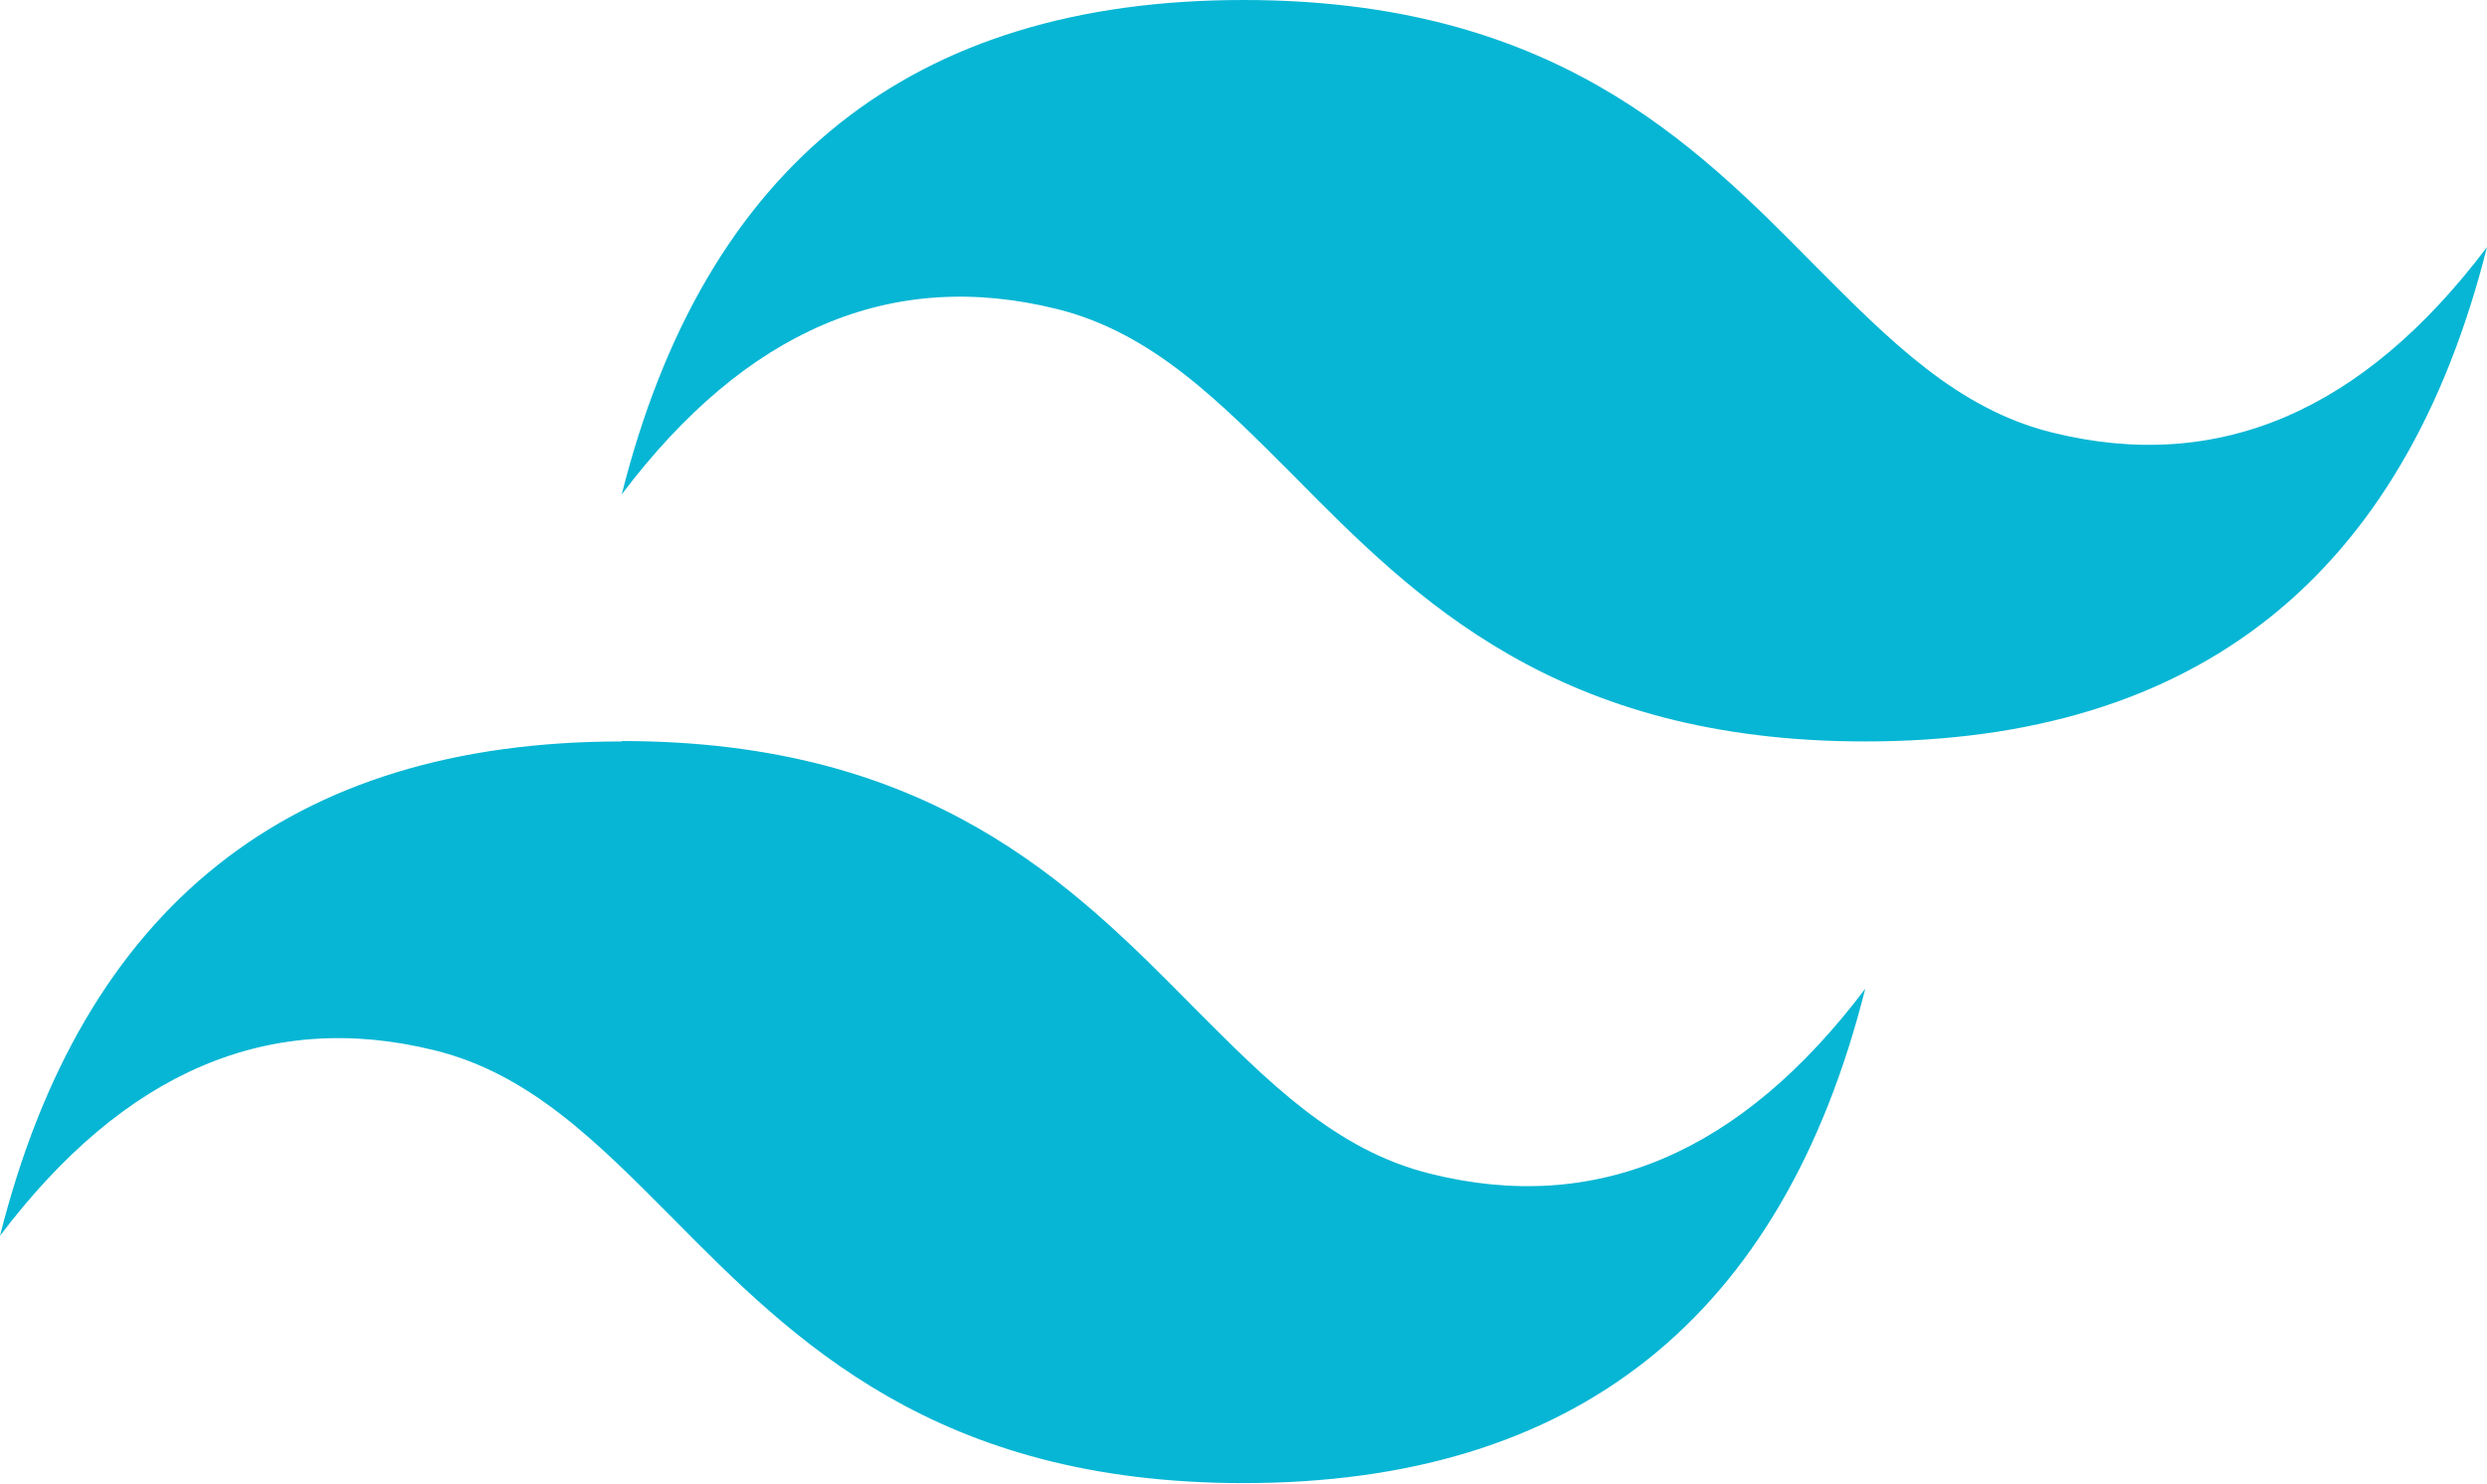
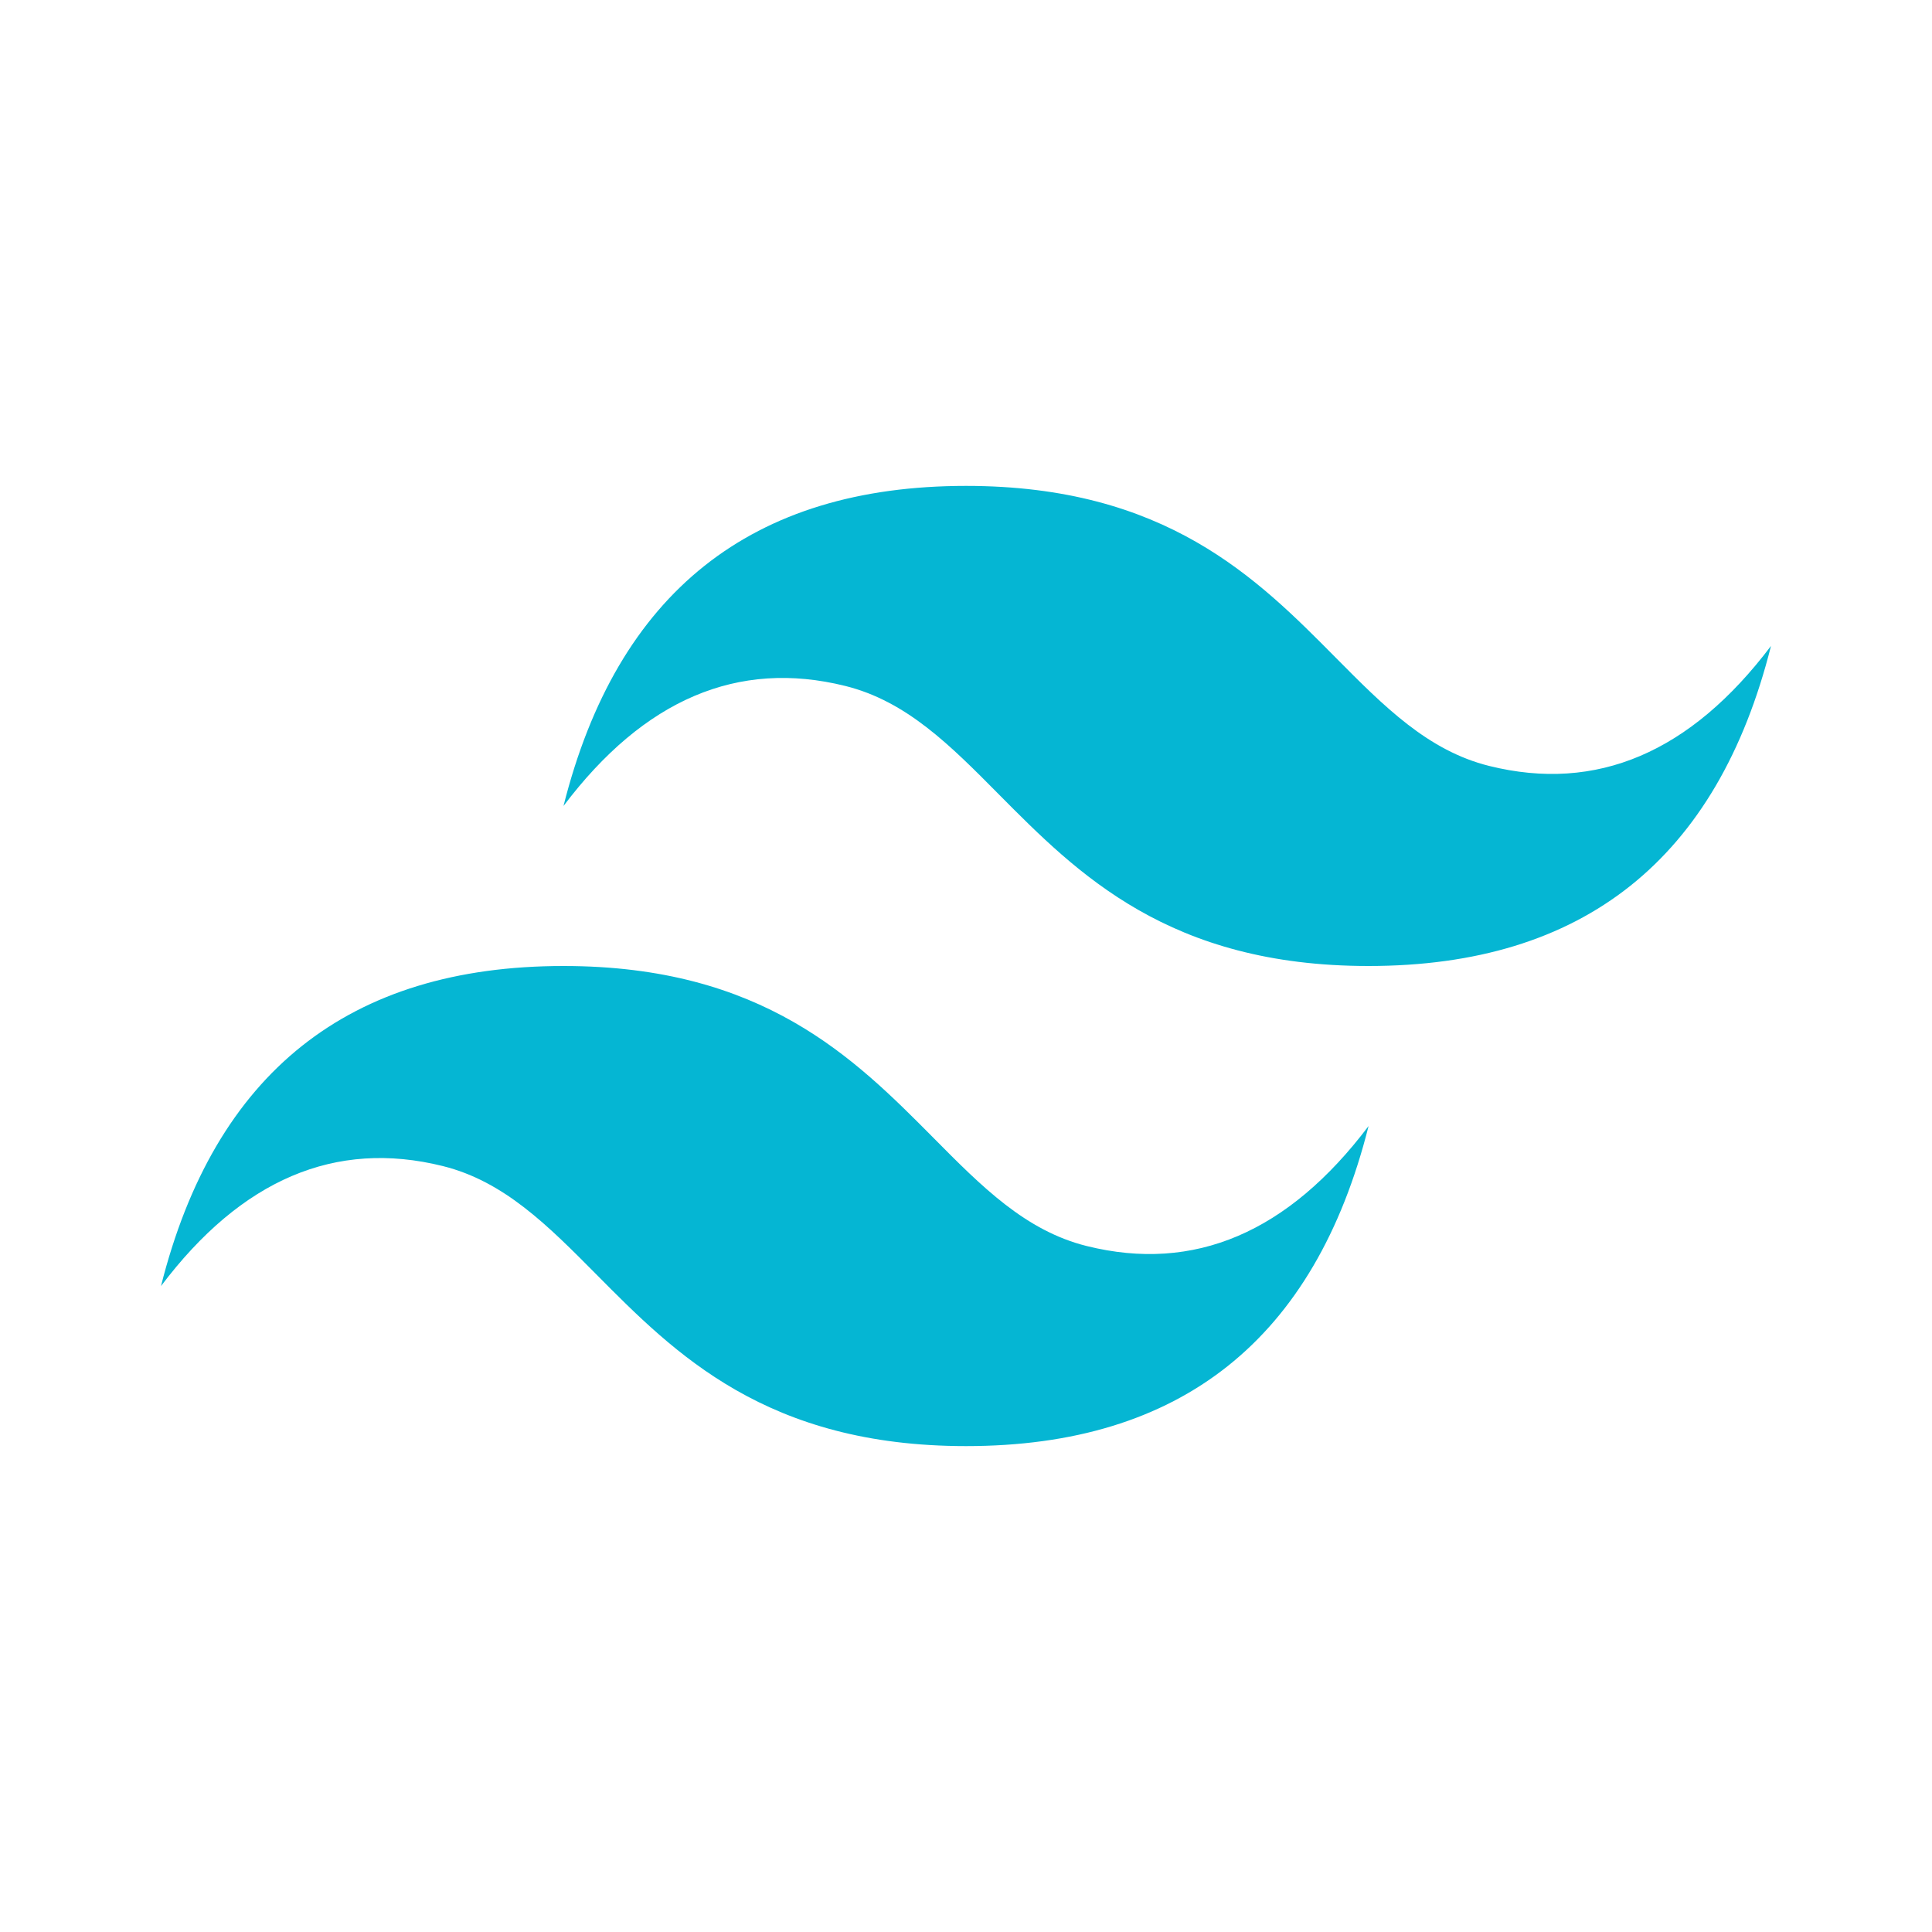
- <svg xmlns="http://www.w3.org/2000/svg" id="Layer_1" data-name="Layer 1" viewBox="0 0 122.88 73.29">
-   <defs>
-     <style>.cls-1{fill:#06b6d4;fill-rule:evenodd;}</style>
-   </defs>
-   <path class="cls-1" d="M61.44,0Q36.87,0,30.72,24.43q9.22-12.21,21.5-9.16c4.68,1.16,8,4.53,11.72,8.26,6,6.08,13,13.11,28.22,13.11q24.57,0,30.72-24.43-9.21,12.22-21.5,9.16c-4.68-1.16-8-4.53-11.72-8.26C83.64,7,76.67,0,61.44,0ZM30.72,36.64Q6.15,36.64,0,61.07q9.23-12.21,21.5-9.16c4.68,1.16,8,4.53,11.72,8.27,6,6.07,13,13.11,28.22,13.11q24.57,0,30.72-24.43Q82.95,61.07,70.66,58c-4.68-1.16-8-4.53-11.72-8.26-6-6.08-13-13.12-28.22-13.12Z" />
+ <svg xmlns="http://www.w3.org/2000/svg" fill="#05B6D3" width="800px" height="800px" viewBox="0 0 24 24" xml:space="preserve">
+   <g id="SVGRepo_bgCarrier" stroke-width="0" />
+   <g id="SVGRepo_tracerCarrier" stroke-linecap="round" stroke-linejoin="round" />
+   <g id="SVGRepo_iconCarrier">
+     <path fill-rule="evenodd" clip-rule="evenodd" d="M12 6.036c-2.667 0-4.333 1.325-5 3.976 1-1.325 2.167-1.822 3.5-1.491.761.189 1.305.738 1.906 1.345C13.387 10.855 14.522 12 17 12c2.667 0 4.333-1.325 5-3.976-1 1.325-2.166 1.822-3.5 1.491-.761-.189-1.305-.738-1.907-1.345-.98-.99-2.114-2.134-4.593-2.134zM7 12c-2.667 0-4.333 1.325-5 3.976 1-1.326 2.167-1.822 3.5-1.491.761.189 1.305.738 1.907 1.345.98.989 2.115 2.134 4.594 2.134 2.667 0 4.333-1.325 5-3.976-1 1.325-2.167 1.822-3.5 1.491-.761-.189-1.305-.738-1.906-1.345C10.613 13.145 9.478 12 7 12z" />
+   </g>
</svg>
